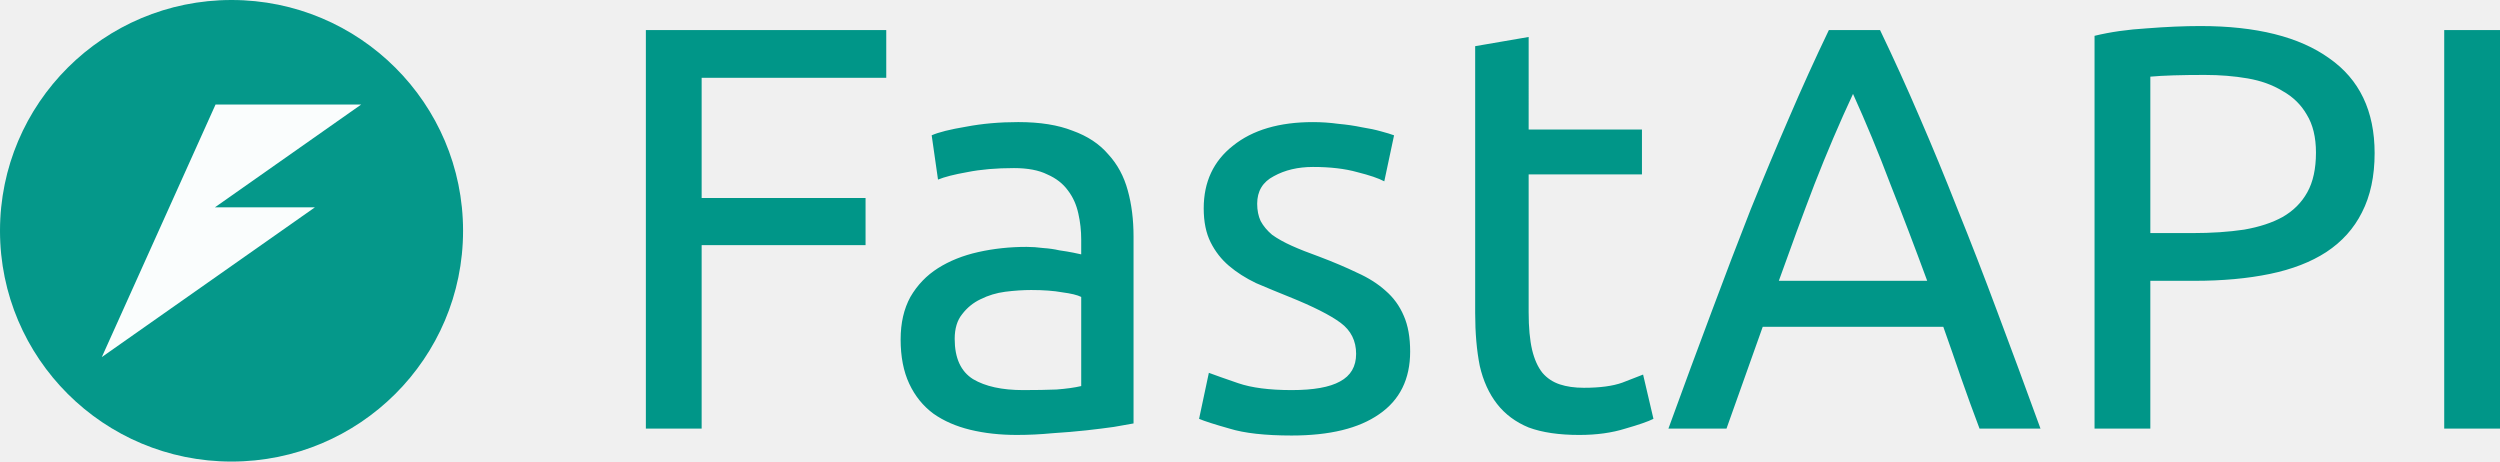
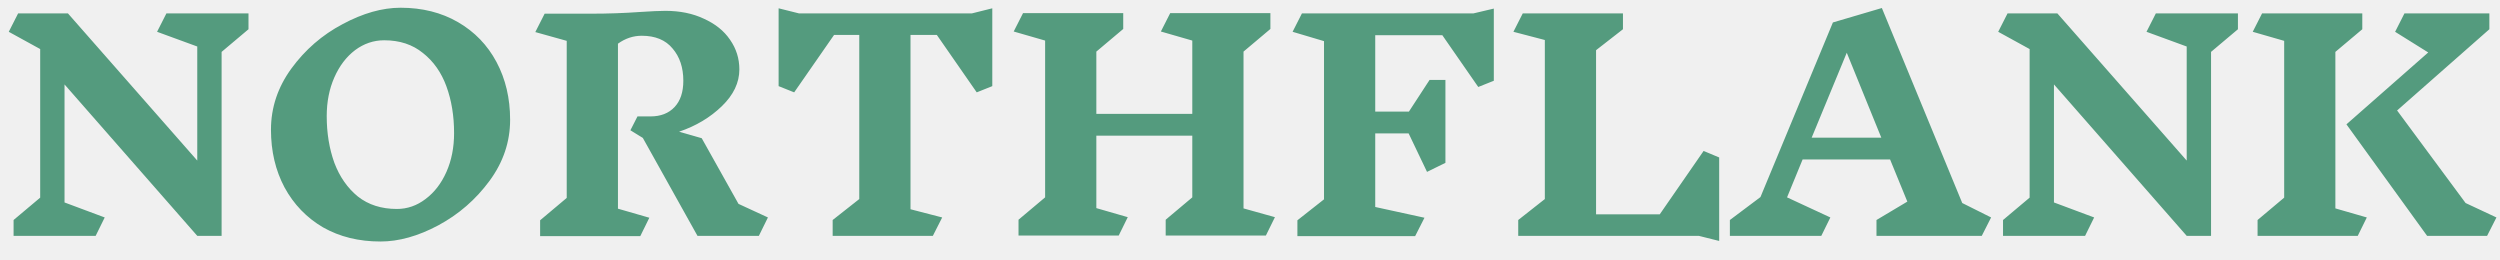
- <svg xmlns="http://www.w3.org/2000/svg" id="svg8" version="1.1" viewBox="0 0 346.524 63.977" height="63.977mm" width="346.524mm">
-   <defs id="defs2" />
-   <g id="g2149">
-     <g id="g2141">
-       <g id="g2106" transform="matrix(0.9656426,0,0,0.9625199,-899.3295,194.8687)">
-         <circle style="fill:#009688;fill-opacity:0.98;stroke:none;stroke-width:0.141;stop-color:#000000" id="path875-5-9-7-3-2-3-9-9-8-0-0-5-87-7" cx="964.562" cy="-169.223" r="33.234" />
-         <path id="rect1249-6-3-4-4-3-6-6-1-2" style="fill:#ffffff;fill-opacity:0.98;stroke:none;stroke-width:0.147;stop-color:#000000" d="m 962.269,-187.408 -6.644,14.804 -3.036,6.764 -6.645,14.804 30.591,-21.568 h -14.353 l 20.997,-14.804 z" />
-       </g>
-       <path style="font-size:79.715px;line-height:1.25;font-family:Ubuntu;-inkscape-font-specification:Ubuntu;letter-spacing:0px;word-spacing:0px;fill:#009688;stroke-width:1.993" d="M 89.523,59.411 V 4.168 H 122.844 V 10.784 H 97.255 V 27.445 h 22.719 v 6.537 H 97.255 v 25.429 z m 52.293,-5.341 q 2.631,0 4.623,-0.08 2.073,-0.159 3.428,-0.478 V 41.156 q -0.797,-0.399 -2.631,-0.638 -1.754,-0.319 -4.305,-0.319 -1.674,0 -3.587,0.239 -1.833,0.239 -3.428,1.036 -1.515,0.717 -2.551,2.073 -1.036,1.275 -1.036,3.428 0,3.986 2.551,5.58 2.551,1.515 6.935,1.515 z m -0.638,-37.147 q 4.464,0 7.493,1.196 3.109,1.116 4.942,3.268 1.913,2.073 2.71,5.022 0.797,2.87 0.797,6.377 V 58.693 q -0.957,0.159 -2.71,0.478 -1.674,0.239 -3.826,0.478 -2.152,0.239 -4.703,0.399 -2.471,0.239 -4.942,0.239 -3.507,0 -6.457,-0.717 -2.949,-0.717 -5.102,-2.232 -2.152,-1.594 -3.348,-4.145 -1.196,-2.551 -1.196,-6.138 0,-3.428 1.355,-5.899 1.435,-2.471 3.826,-3.986 2.391,-1.515 5.58,-2.232 3.189,-0.717 6.696,-0.717 1.116,0 2.312,0.159 1.196,0.08 2.232,0.319 1.116,0.159 1.913,0.319 0.797,0.159 1.116,0.239 v -2.073 q 0,-1.833 -0.399,-3.587 -0.399,-1.833 -1.435,-3.189 -1.036,-1.435 -2.87,-2.232 -1.754,-0.877 -4.623,-0.877 -3.667,0 -6.457,0.558 -2.71,0.478 -4.065,1.036 l -0.877,-6.138 q 1.435,-0.638 4.783,-1.196 3.348,-0.638 7.254,-0.638 z m 37.865,37.147 q 4.544,0 6.696,-1.196 2.232,-1.196 2.232,-3.826 0,-2.71 -2.152,-4.305 -2.152,-1.594 -7.095,-3.587 -2.391,-0.957 -4.623,-1.913 -2.152,-1.036 -3.747,-2.391 -1.594,-1.355 -2.551,-3.268 -0.957,-1.913 -0.957,-4.703 0,-5.5 4.065,-8.689 4.065,-3.268 11.08,-3.268 1.754,0 3.507,0.239 1.754,0.159 3.268,0.478 1.515,0.239 2.631,0.558 1.196,0.319 1.833,0.558 l -1.355,6.377 q -1.196,-0.638 -3.747,-1.275 -2.551,-0.717 -6.138,-0.717 -3.109,0 -5.421,1.275 -2.312,1.196 -2.312,3.826 0,1.355 0.478,2.391 0.558,1.036 1.594,1.913 1.116,0.797 2.71,1.515 1.594,0.717 3.826,1.515 2.949,1.116 5.261,2.232 2.312,1.036 3.906,2.471 1.674,1.435 2.551,3.507 0.877,1.993 0.877,4.942 0,5.739 -4.305,8.689 -4.225,2.949 -12.117,2.949 -5.5,0 -8.609,-0.957 -3.109,-0.877 -4.225,-1.355 l 1.355,-6.377 q 1.275,0.478 4.065,1.435 2.79,0.957 7.413,0.957 z m 32.843,-36.111 h 15.704 v 6.218 h -15.704 v 19.132 q 0,3.109 0.478,5.181 0.478,1.993 1.435,3.189 0.957,1.116 2.391,1.594 1.435,0.478 3.348,0.478 3.348,0 5.341,-0.717 2.073,-0.797 2.87,-1.116 l 1.435,6.138 q -1.116,0.558 -3.906,1.355 -2.79,0.877 -6.377,0.877 -4.225,0 -7.015,-1.036 -2.71,-1.116 -4.384,-3.268 -1.674,-2.152 -2.391,-5.261 -0.638,-3.189 -0.638,-7.334 V 6.4 l 7.414,-1.275 z m 62.497,41.452 q -1.355,-3.587 -2.551,-7.015 -1.196,-3.507 -2.471,-7.095 h -25.031 l -5.022,14.11 h -8.051 q 3.189,-8.769 5.979,-16.182 2.79,-7.493 5.421,-14.189 2.71,-6.696 5.341,-12.754 2.631,-6.138 5.5,-12.117 h 7.095 q 2.87,5.979 5.5,12.117 2.631,6.058 5.261,12.754 2.71,6.696 5.5,14.189 2.79,7.414 5.979,16.182 z m -7.254,-20.487 q -2.551,-6.935 -5.102,-13.392 -2.471,-6.537 -5.181,-12.515 -2.79,5.979 -5.341,12.515 -2.471,6.457 -4.942,13.392 z M 304.992,3.61 q 11.638,0 17.856,4.464 6.297,4.384 6.297,13.153 0,4.783 -1.754,8.211 -1.674,3.348 -4.942,5.5 -3.189,2.073 -7.812,3.029 -4.623,0.957 -10.443,0.957 h -6.138 v 20.487 h -7.732 V 4.965 q 3.268,-0.797 7.254,-1.036 4.065,-0.319 7.414,-0.319 z m 0.638,6.776 q -4.942,0 -7.573,0.239 v 21.683 h 5.819 q 3.986,0 7.174,-0.478 3.189,-0.558 5.341,-1.754 2.232,-1.275 3.428,-3.428 1.196,-2.152 1.196,-5.5 0,-3.189 -1.275,-5.261 -1.196,-2.073 -3.348,-3.268 -2.073,-1.275 -4.863,-1.754 -2.79,-0.478 -5.899,-0.478 z M 338.792,4.168 h 7.732 V 59.411 h -7.732 z" id="text979" aria-label="NorthFlank" />
-     </g>
-   </g>
+ <svg xmlns="http://www.w3.org/2000/svg" width="106" height="11" viewBox="0 0 106 11" fill="none">
+   <path d="M9.396 2.2V10H8.364L2.736 3.58V8.584L4.44 9.22L4.056 10H0.576V9.328L1.704 8.38V2.08L0.372 1.348L0.768 0.568H2.88L8.364 6.808V1.972L6.66 1.348L7.056 0.568H10.536V1.24L9.396 2.2ZM16.985 0.328C17.905 0.328 18.717 0.532 19.421 0.94C20.125 1.348 20.669 1.912 21.053 2.632C21.437 3.352 21.629 4.168 21.629 5.08C21.629 6.016 21.337 6.88 20.753 7.672C20.169 8.464 19.445 9.092 18.581 9.556C17.725 10.012 16.909 10.24 16.133 10.24C15.213 10.24 14.401 10.04 13.697 9.64C13.001 9.232 12.457 8.668 12.065 7.948C11.681 7.228 11.489 6.412 11.489 5.5C11.489 4.564 11.777 3.7 12.353 2.908C12.937 2.108 13.661 1.48 14.525 1.024C15.389 0.56 16.209 0.328 16.985 0.328ZM16.289 1.708C15.841 1.708 15.429 1.848 15.053 2.128C14.685 2.408 14.393 2.792 14.177 3.28C13.961 3.768 13.853 4.316 13.853 4.924C13.853 5.644 13.961 6.304 14.177 6.904C14.401 7.496 14.733 7.972 15.173 8.332C15.621 8.684 16.173 8.86 16.829 8.86C17.269 8.86 17.673 8.72 18.041 8.44C18.417 8.16 18.713 7.776 18.929 7.288C19.145 6.8 19.253 6.252 19.253 5.644C19.253 4.916 19.145 4.256 18.929 3.664C18.713 3.072 18.381 2.6 17.933 2.248C17.493 1.888 16.945 1.708 16.289 1.708ZM32.176 10H29.573L27.256 5.848L26.729 5.524L27.029 4.936H27.581C28.012 4.936 28.352 4.804 28.601 4.54C28.849 4.276 28.973 3.904 28.973 3.424C28.973 2.864 28.82 2.408 28.517 2.056C28.221 1.696 27.785 1.516 27.209 1.516C26.849 1.516 26.512 1.628 26.201 1.852V8.848L27.532 9.232L27.148 10.012H22.901V9.34L24.029 8.392V1.732L22.697 1.36L23.093 0.58H25.084C25.78 0.58 26.465 0.556 27.137 0.508C27.616 0.476 27.977 0.46 28.216 0.46C28.832 0.46 29.377 0.572 29.849 0.796C30.328 1.012 30.697 1.308 30.953 1.684C31.216 2.06 31.349 2.48 31.349 2.944C31.349 3.504 31.101 4.024 30.605 4.504C30.108 4.984 29.505 5.344 28.793 5.584L29.753 5.86L31.312 8.644L32.56 9.22L32.176 10ZM42.073 3.652L41.413 3.916L39.721 1.48H38.605V8.872L39.949 9.22L39.553 10H35.305V9.328L36.433 8.44V1.48H35.365L33.673 3.916L33.013 3.652V0.352L33.877 0.568H41.209L42.073 0.352V3.652ZM53.673 9.988H49.425V9.316L50.553 8.368V5.752H46.485V8.824L47.817 9.208L47.433 9.988H43.185V9.316L44.313 8.368V1.72L42.981 1.336L43.377 0.556H47.625V1.228L46.485 2.188V4.828H50.553V1.72L49.221 1.336L49.617 0.556H53.865V1.228L52.725 2.188V8.836L54.057 9.208L53.673 9.988ZM63.338 3.424L62.678 3.688L61.154 1.492H58.31V4.732H59.738L60.614 3.388H61.286V6.904L60.506 7.288L59.726 5.656H58.31V8.776L60.398 9.232L60.002 10.012H55.01V9.34L56.138 8.452V1.744L54.806 1.348L55.202 0.568H62.474L63.338 0.364V3.424ZM72.029 10H64.373V9.328L65.501 8.44V1.696L64.169 1.348L64.565 0.568H68.813V1.24L67.673 2.128V9.088H70.373L72.233 6.4L72.893 6.676V10.216L72.029 10ZM84.027 10H79.563V9.328L80.871 8.548L80.139 6.76H76.431L75.771 8.368L77.607 9.22L77.223 10H73.347V9.328L74.643 8.356L77.715 0.952L79.791 0.34L83.199 8.608L84.423 9.22L84.027 10ZM78.303 2.236L76.815 5.836H79.767L78.303 2.236ZM93.748 2.2V10H92.716L87.088 3.58V8.584L88.792 9.22L88.408 10H84.928V9.328L86.056 8.38V2.08L84.724 1.348L85.12 0.568H87.232L92.716 6.808V1.972L91.012 1.348L91.408 0.568H94.888V1.24L93.748 2.2ZM100.353 9.22L99.969 10H95.721V9.328L96.849 8.38V1.732L95.516 1.348L95.912 0.568H100.161V1.24L99.02 2.2V8.836L100.353 9.22ZM105.453 10H102.909L99.489 5.272L102.957 2.224L101.553 1.348L101.949 0.568H105.549V1.24L101.637 4.684L104.541 8.608L105.849 9.22L105.453 10Z" fill="#2D8662" fill-opacity="0.8" />
</svg>
